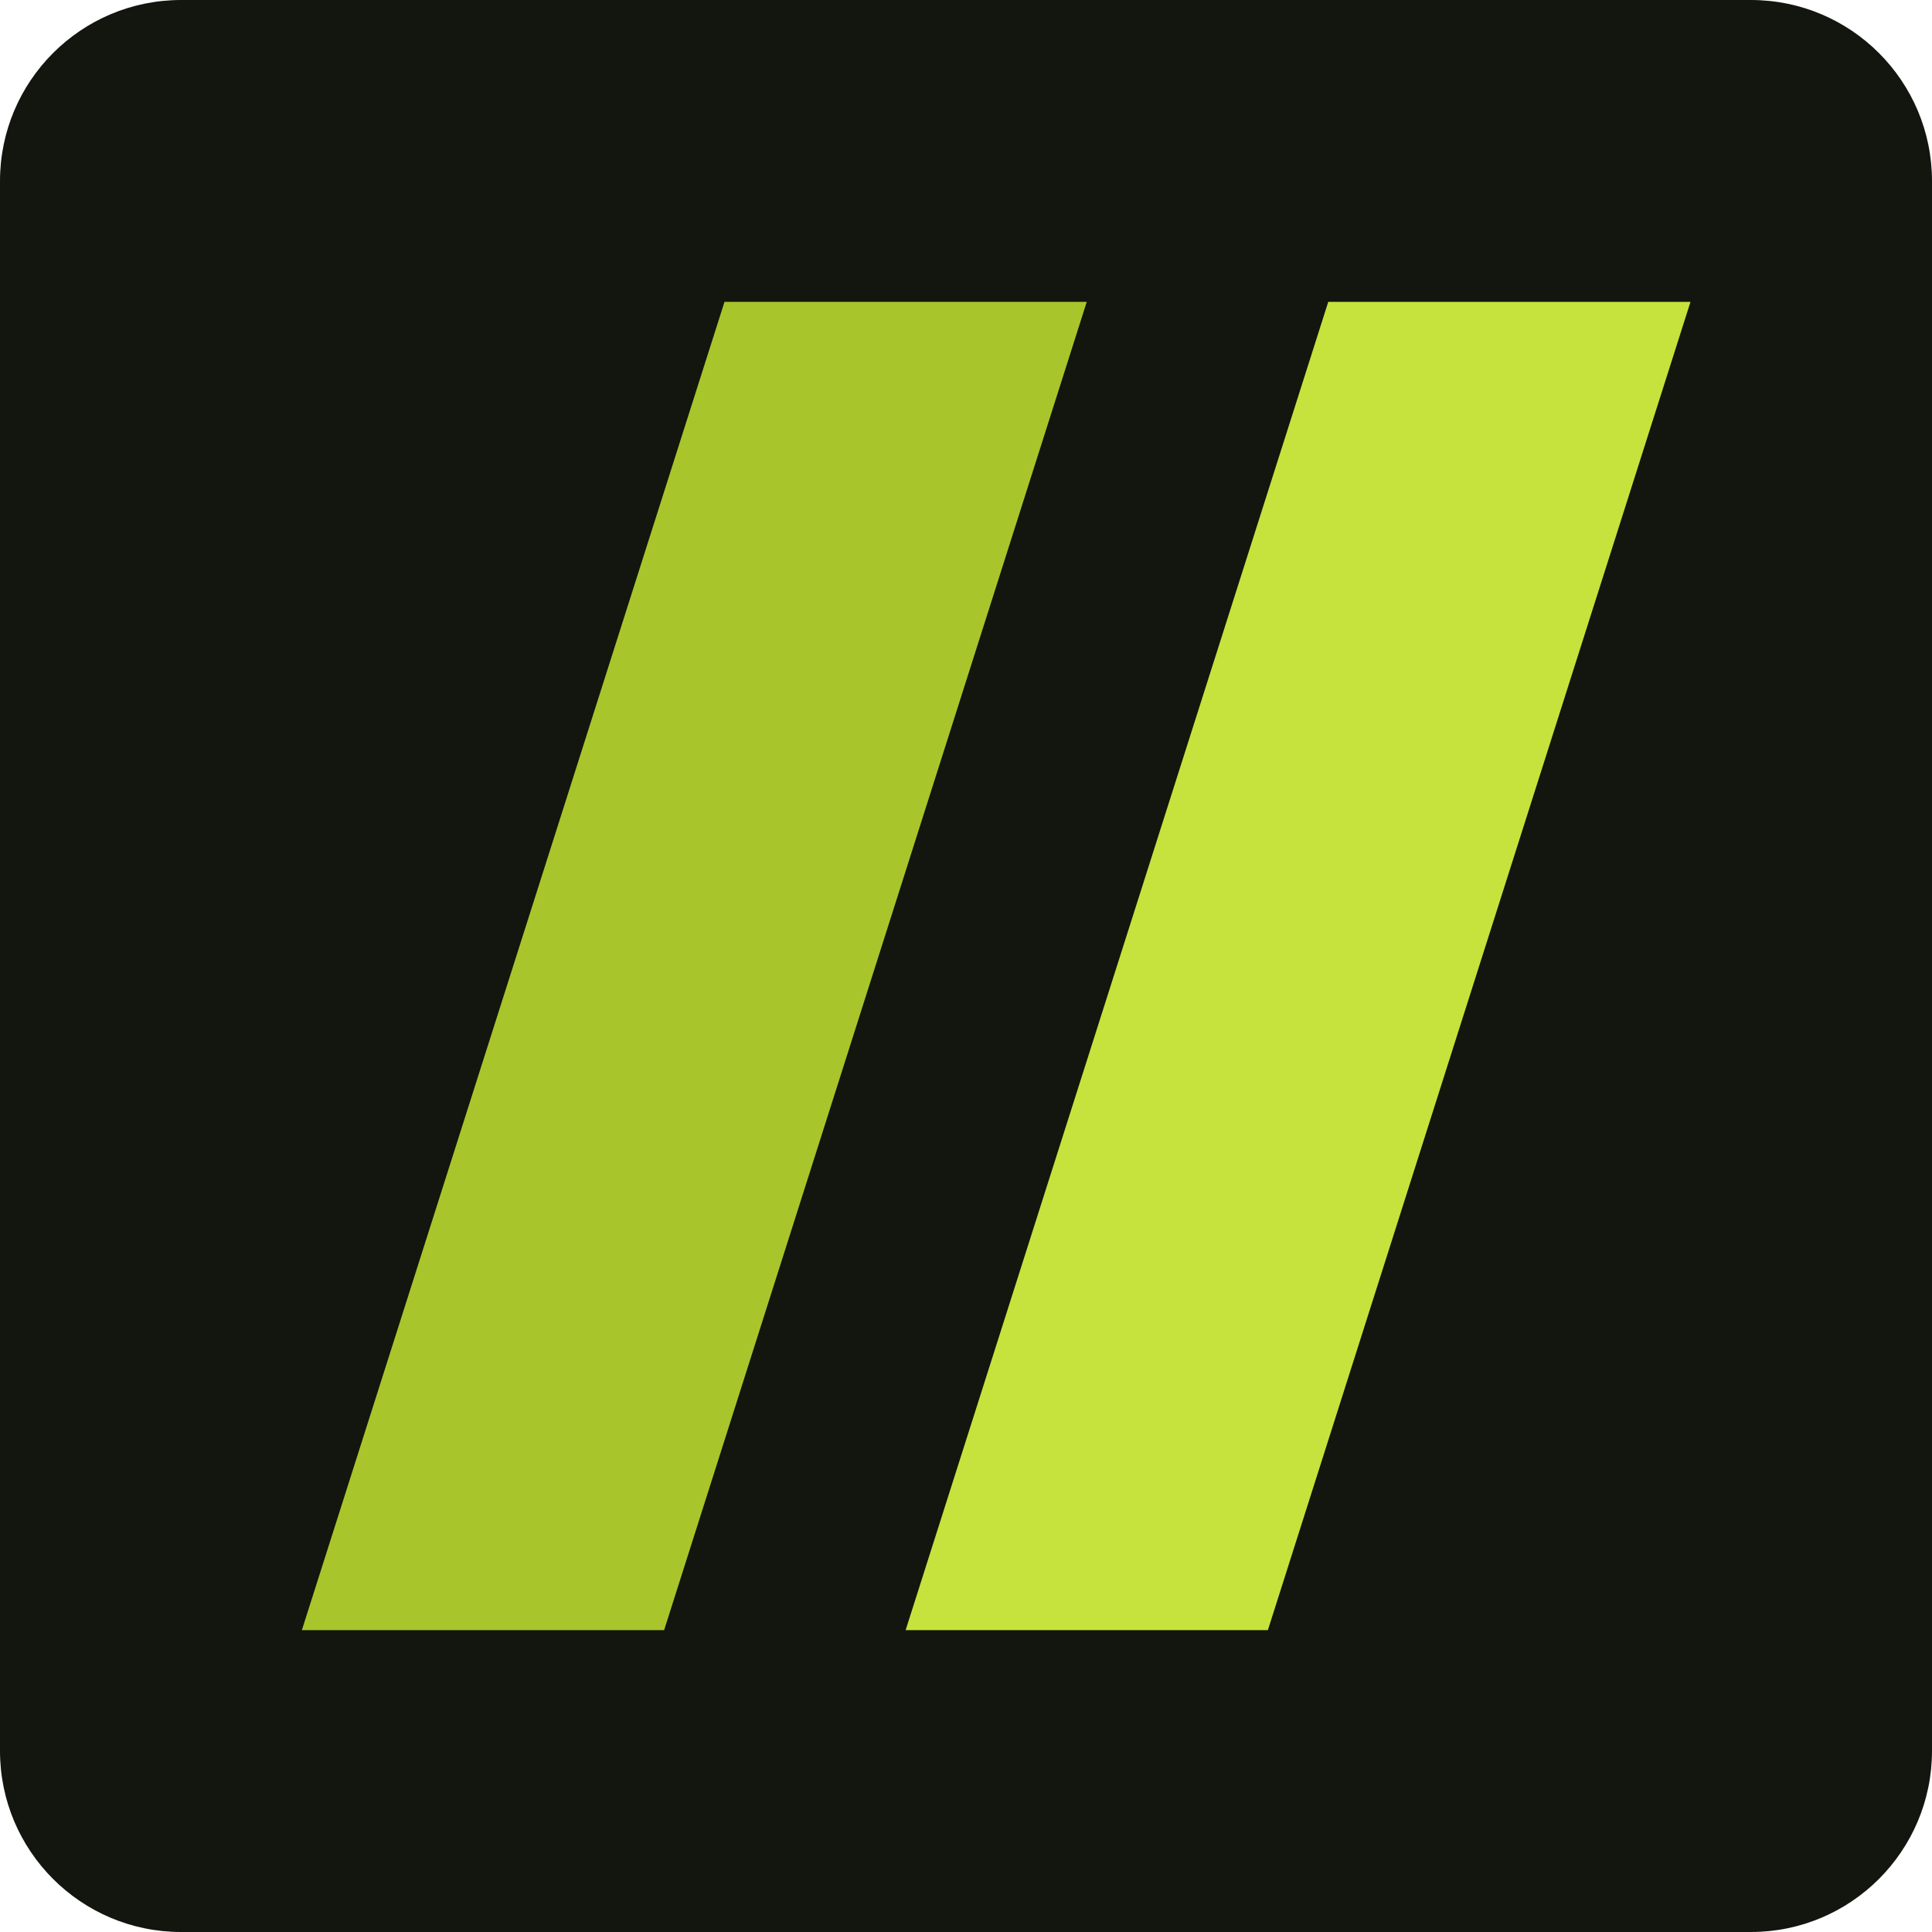
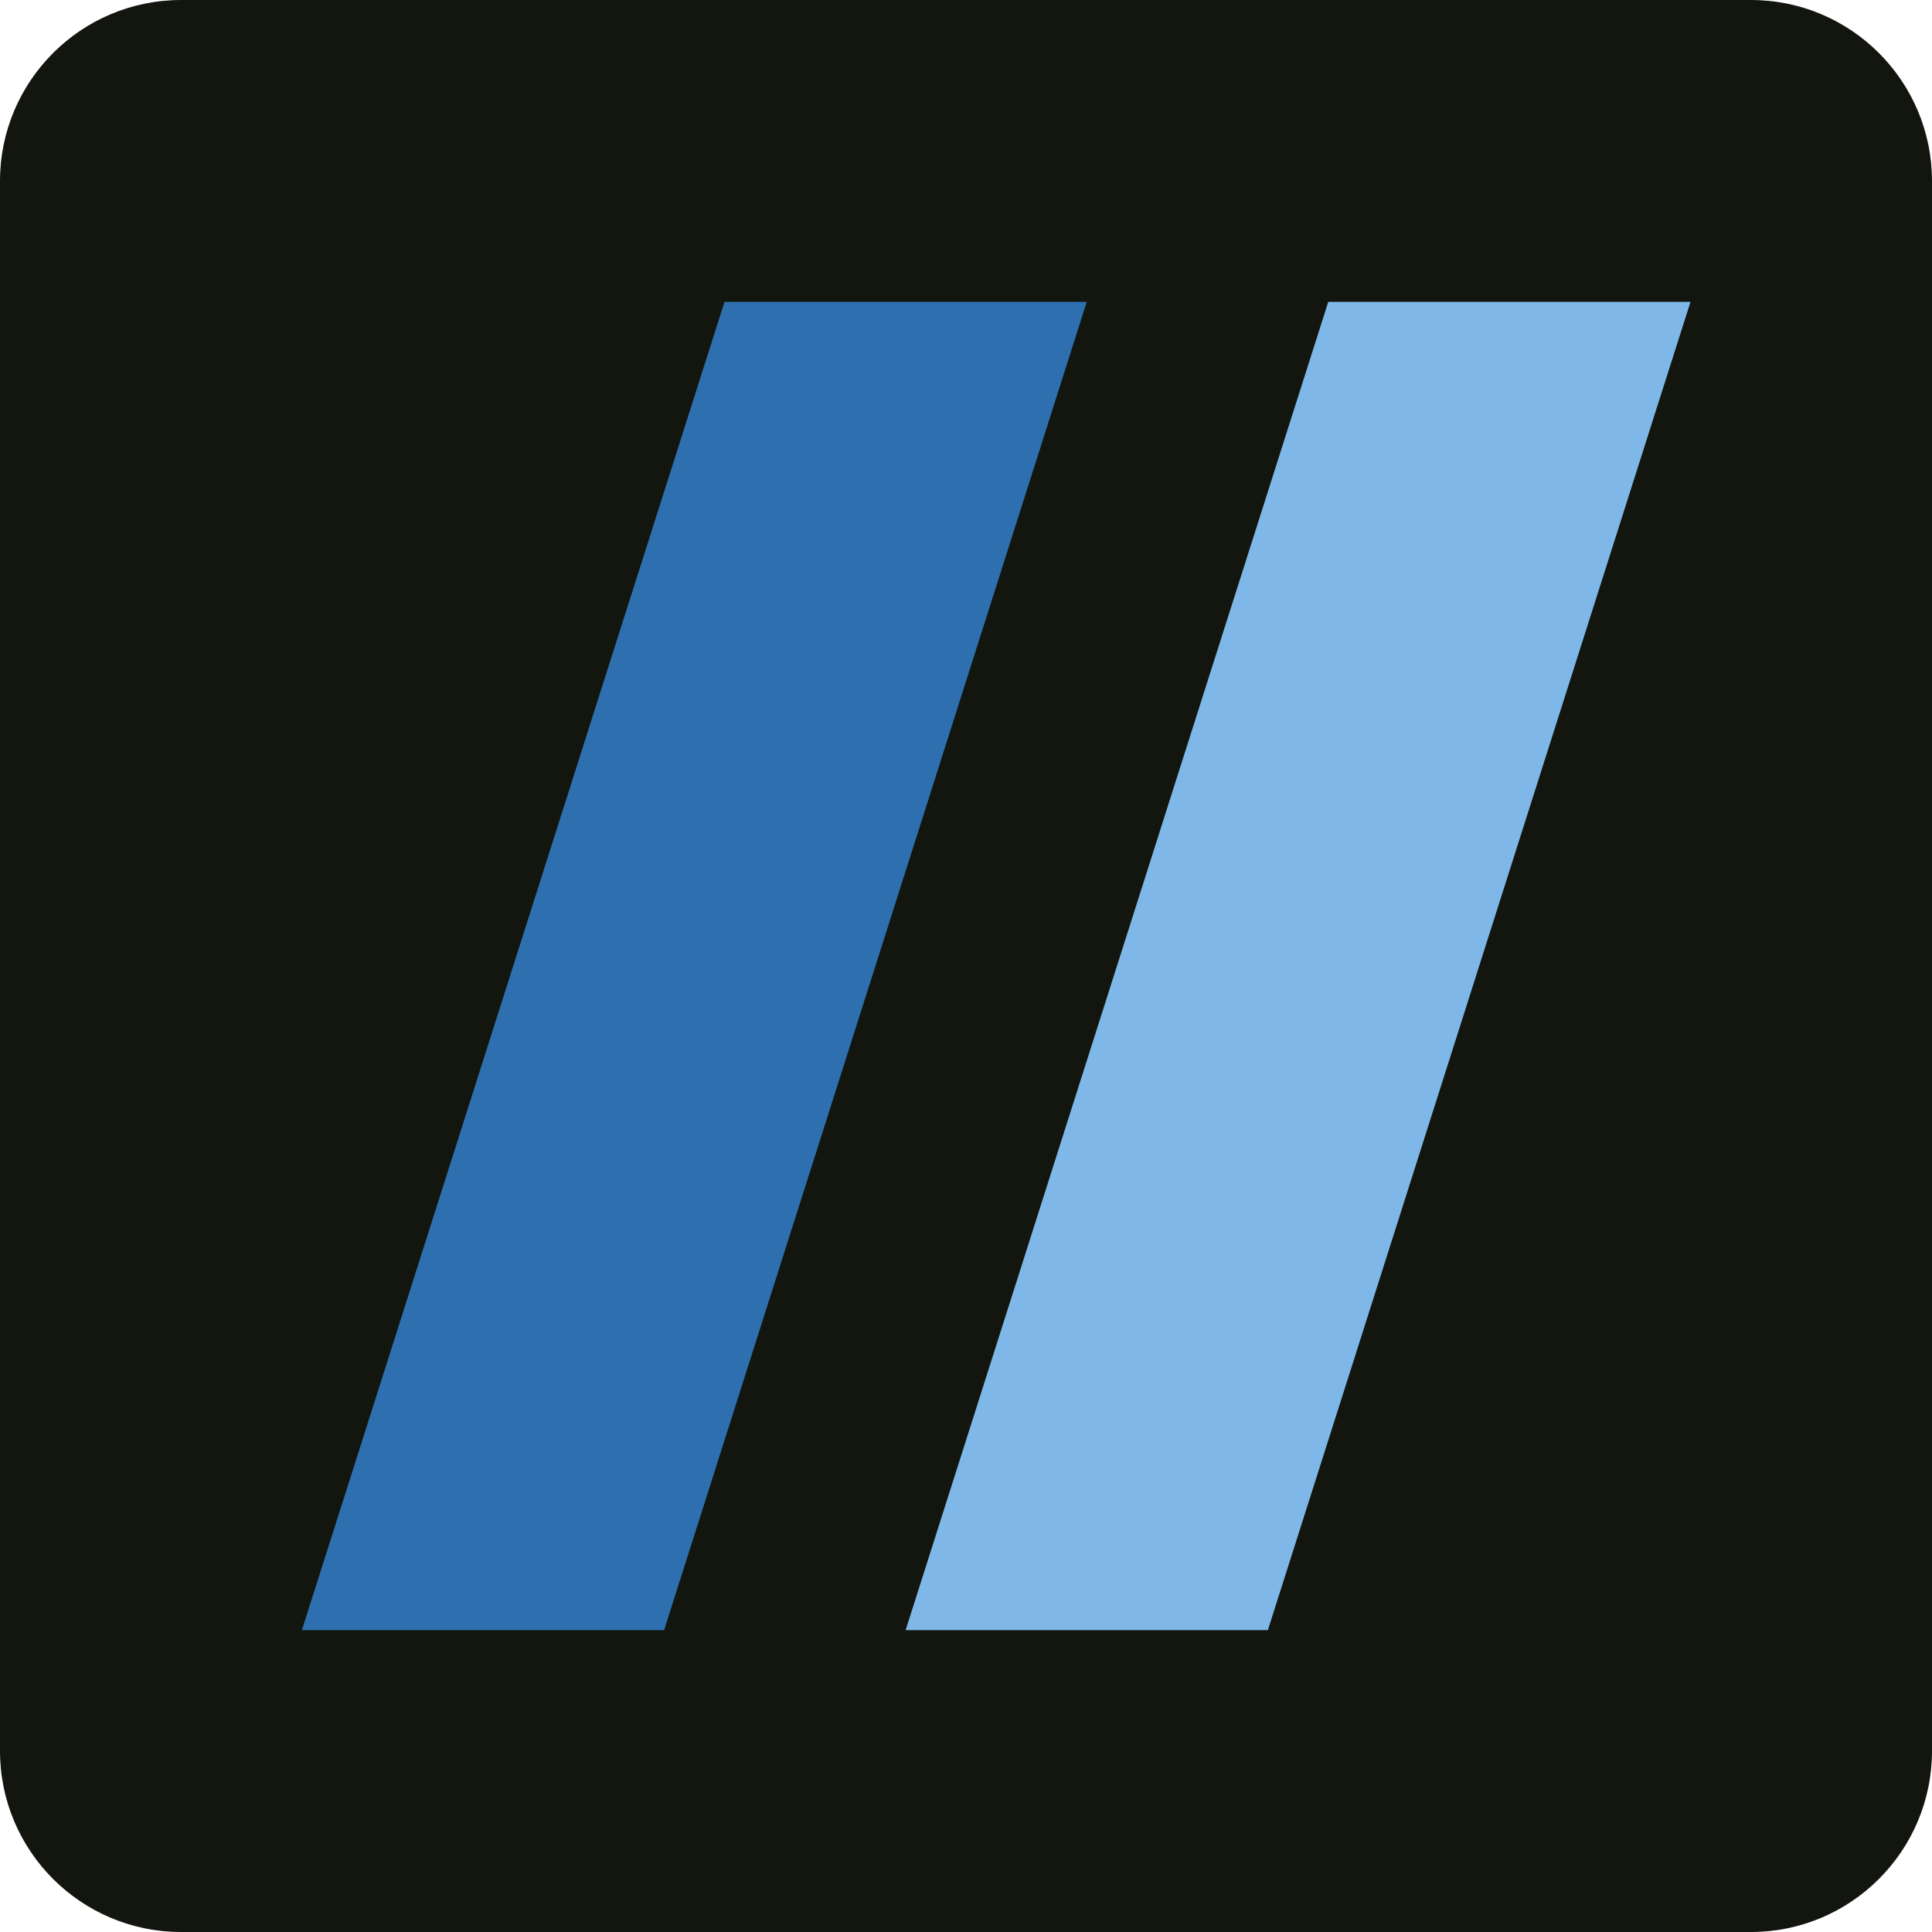
<svg xmlns="http://www.w3.org/2000/svg" viewBox="0 0 64 64">
  <rect width="64" height="64" rx="6" fill="#12160e" />
-   <polygon points="24,10 36,10 22,54 10,54" fill="#a8c62b" />
-   <polygon points="44,10 56,10 42,54 30,54" fill="#c5e33c" />
+   <polygon points="24,10 36,10 22,54 10,54" fill="#2E6FB0" />
+   <polygon points="44,10 56,10 42,54 30,54" fill="#7FB8E8" />
</svg>
